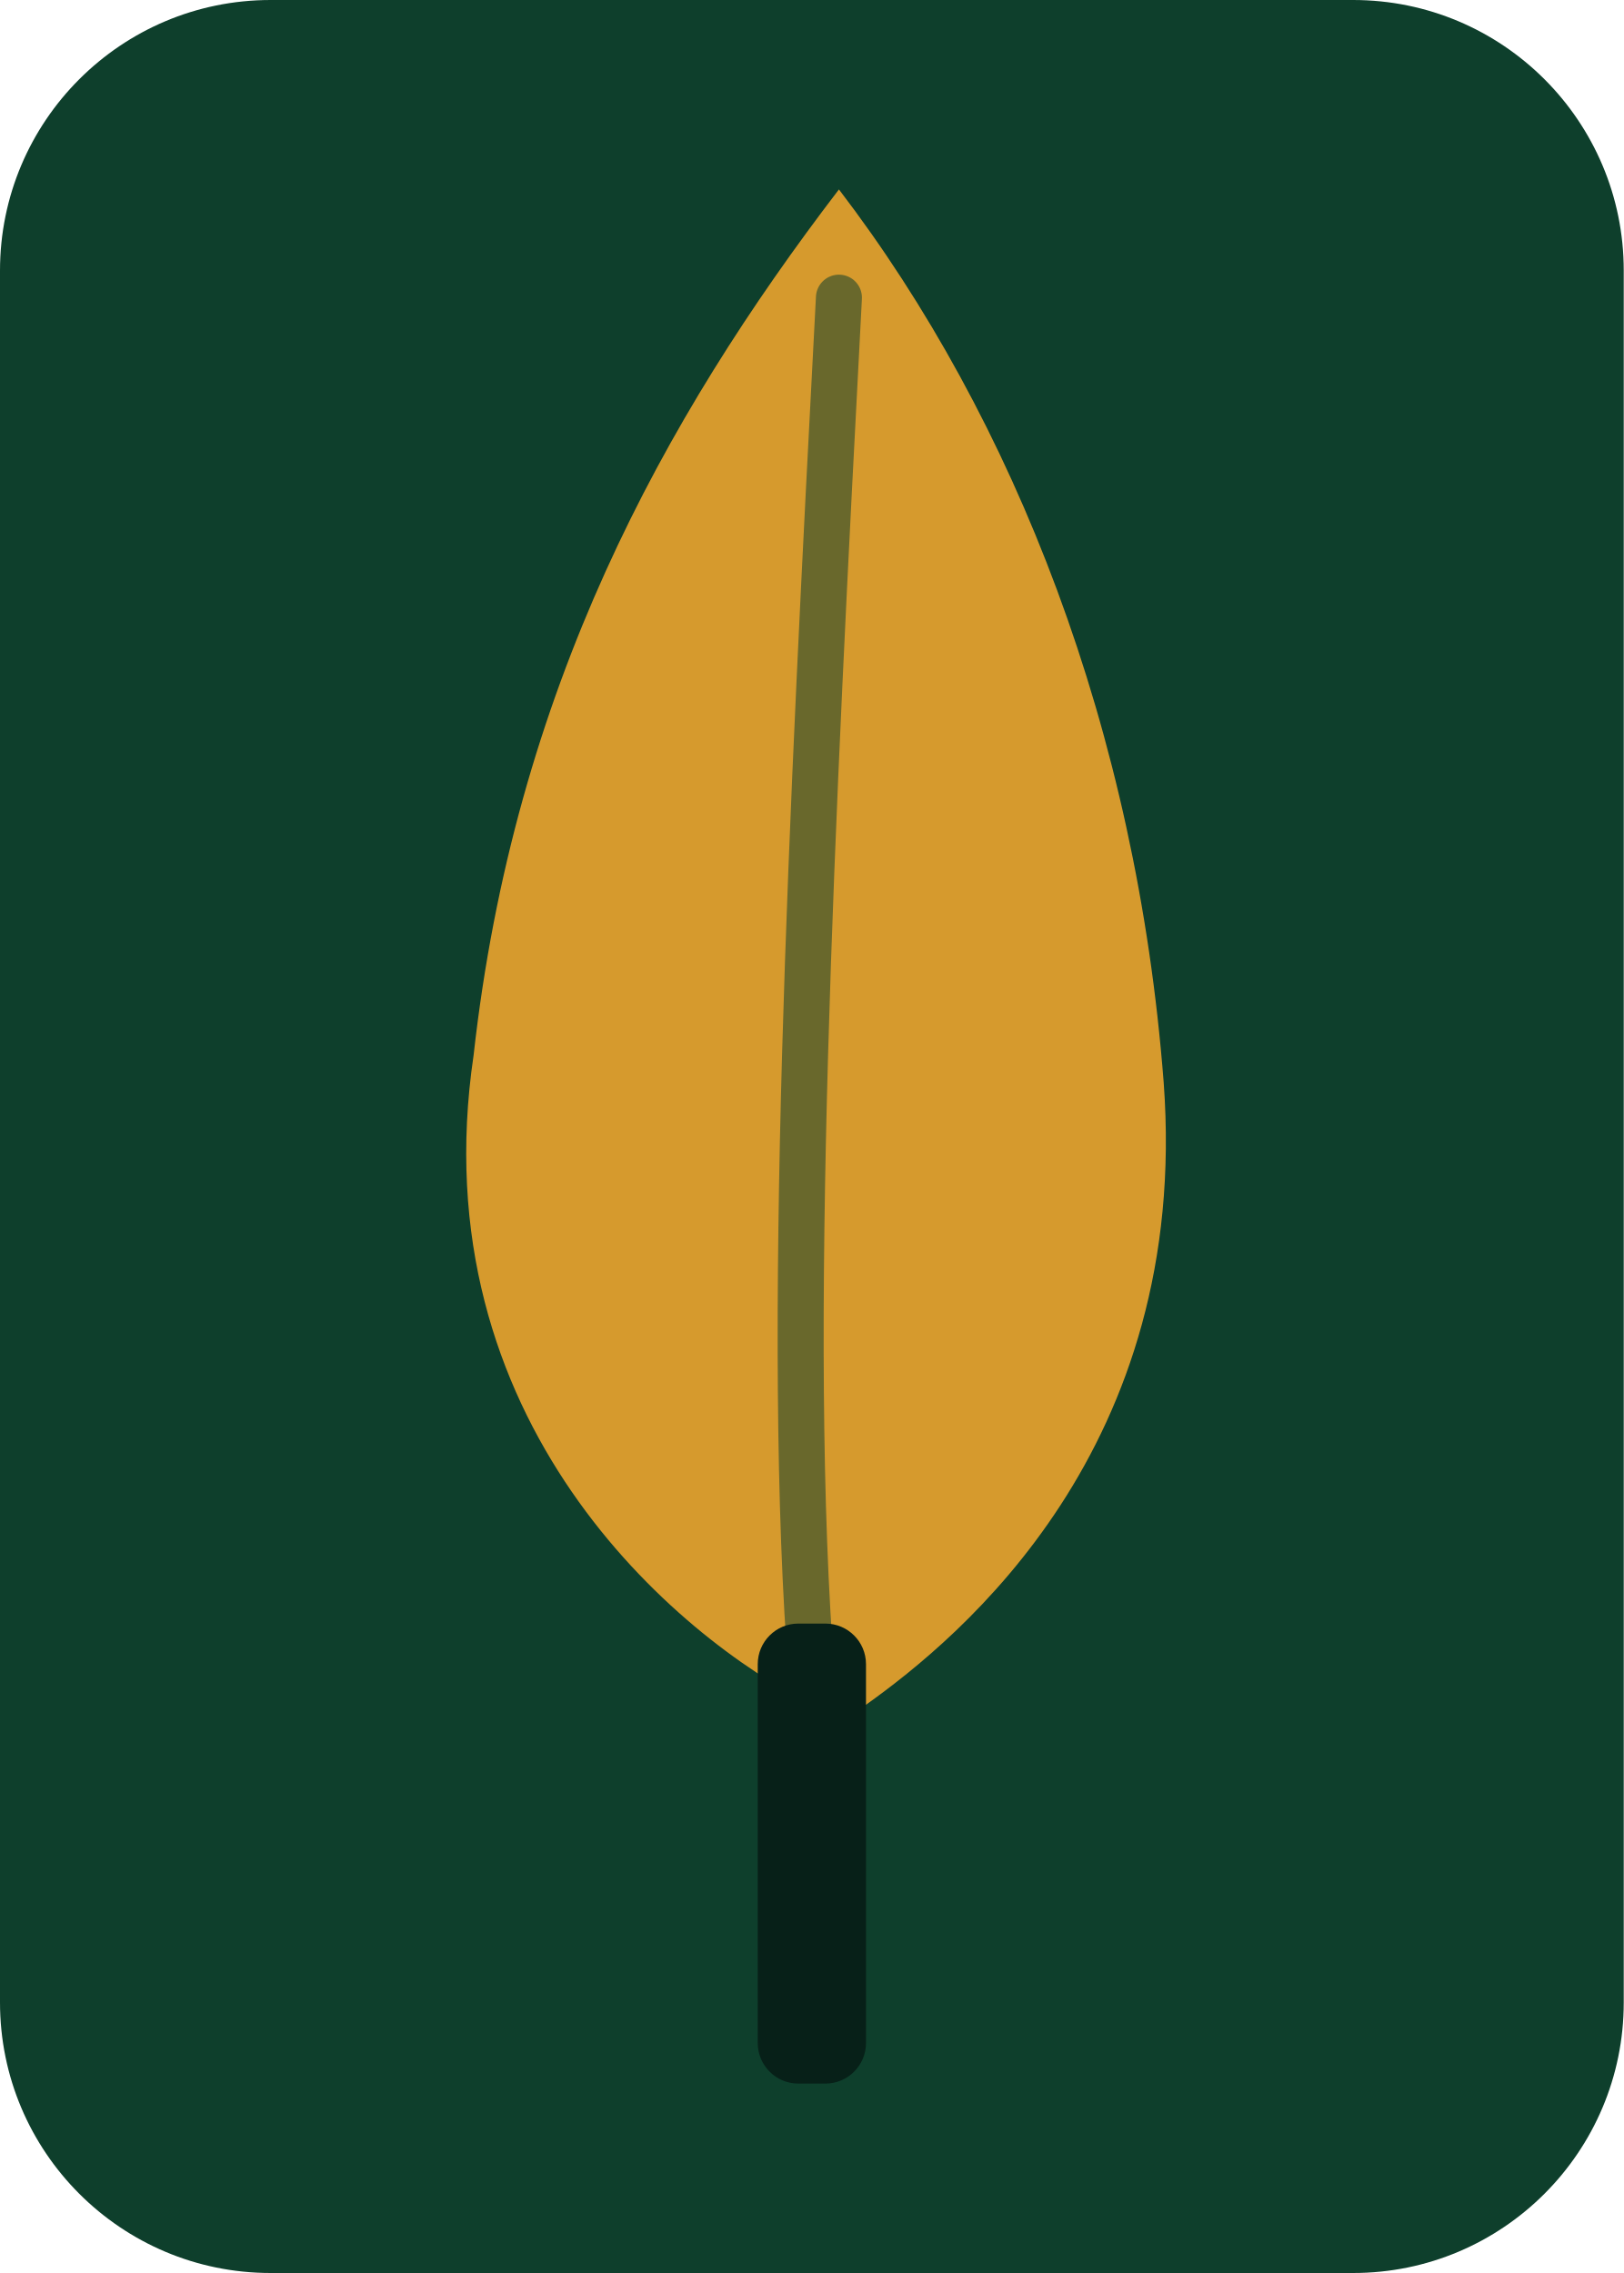
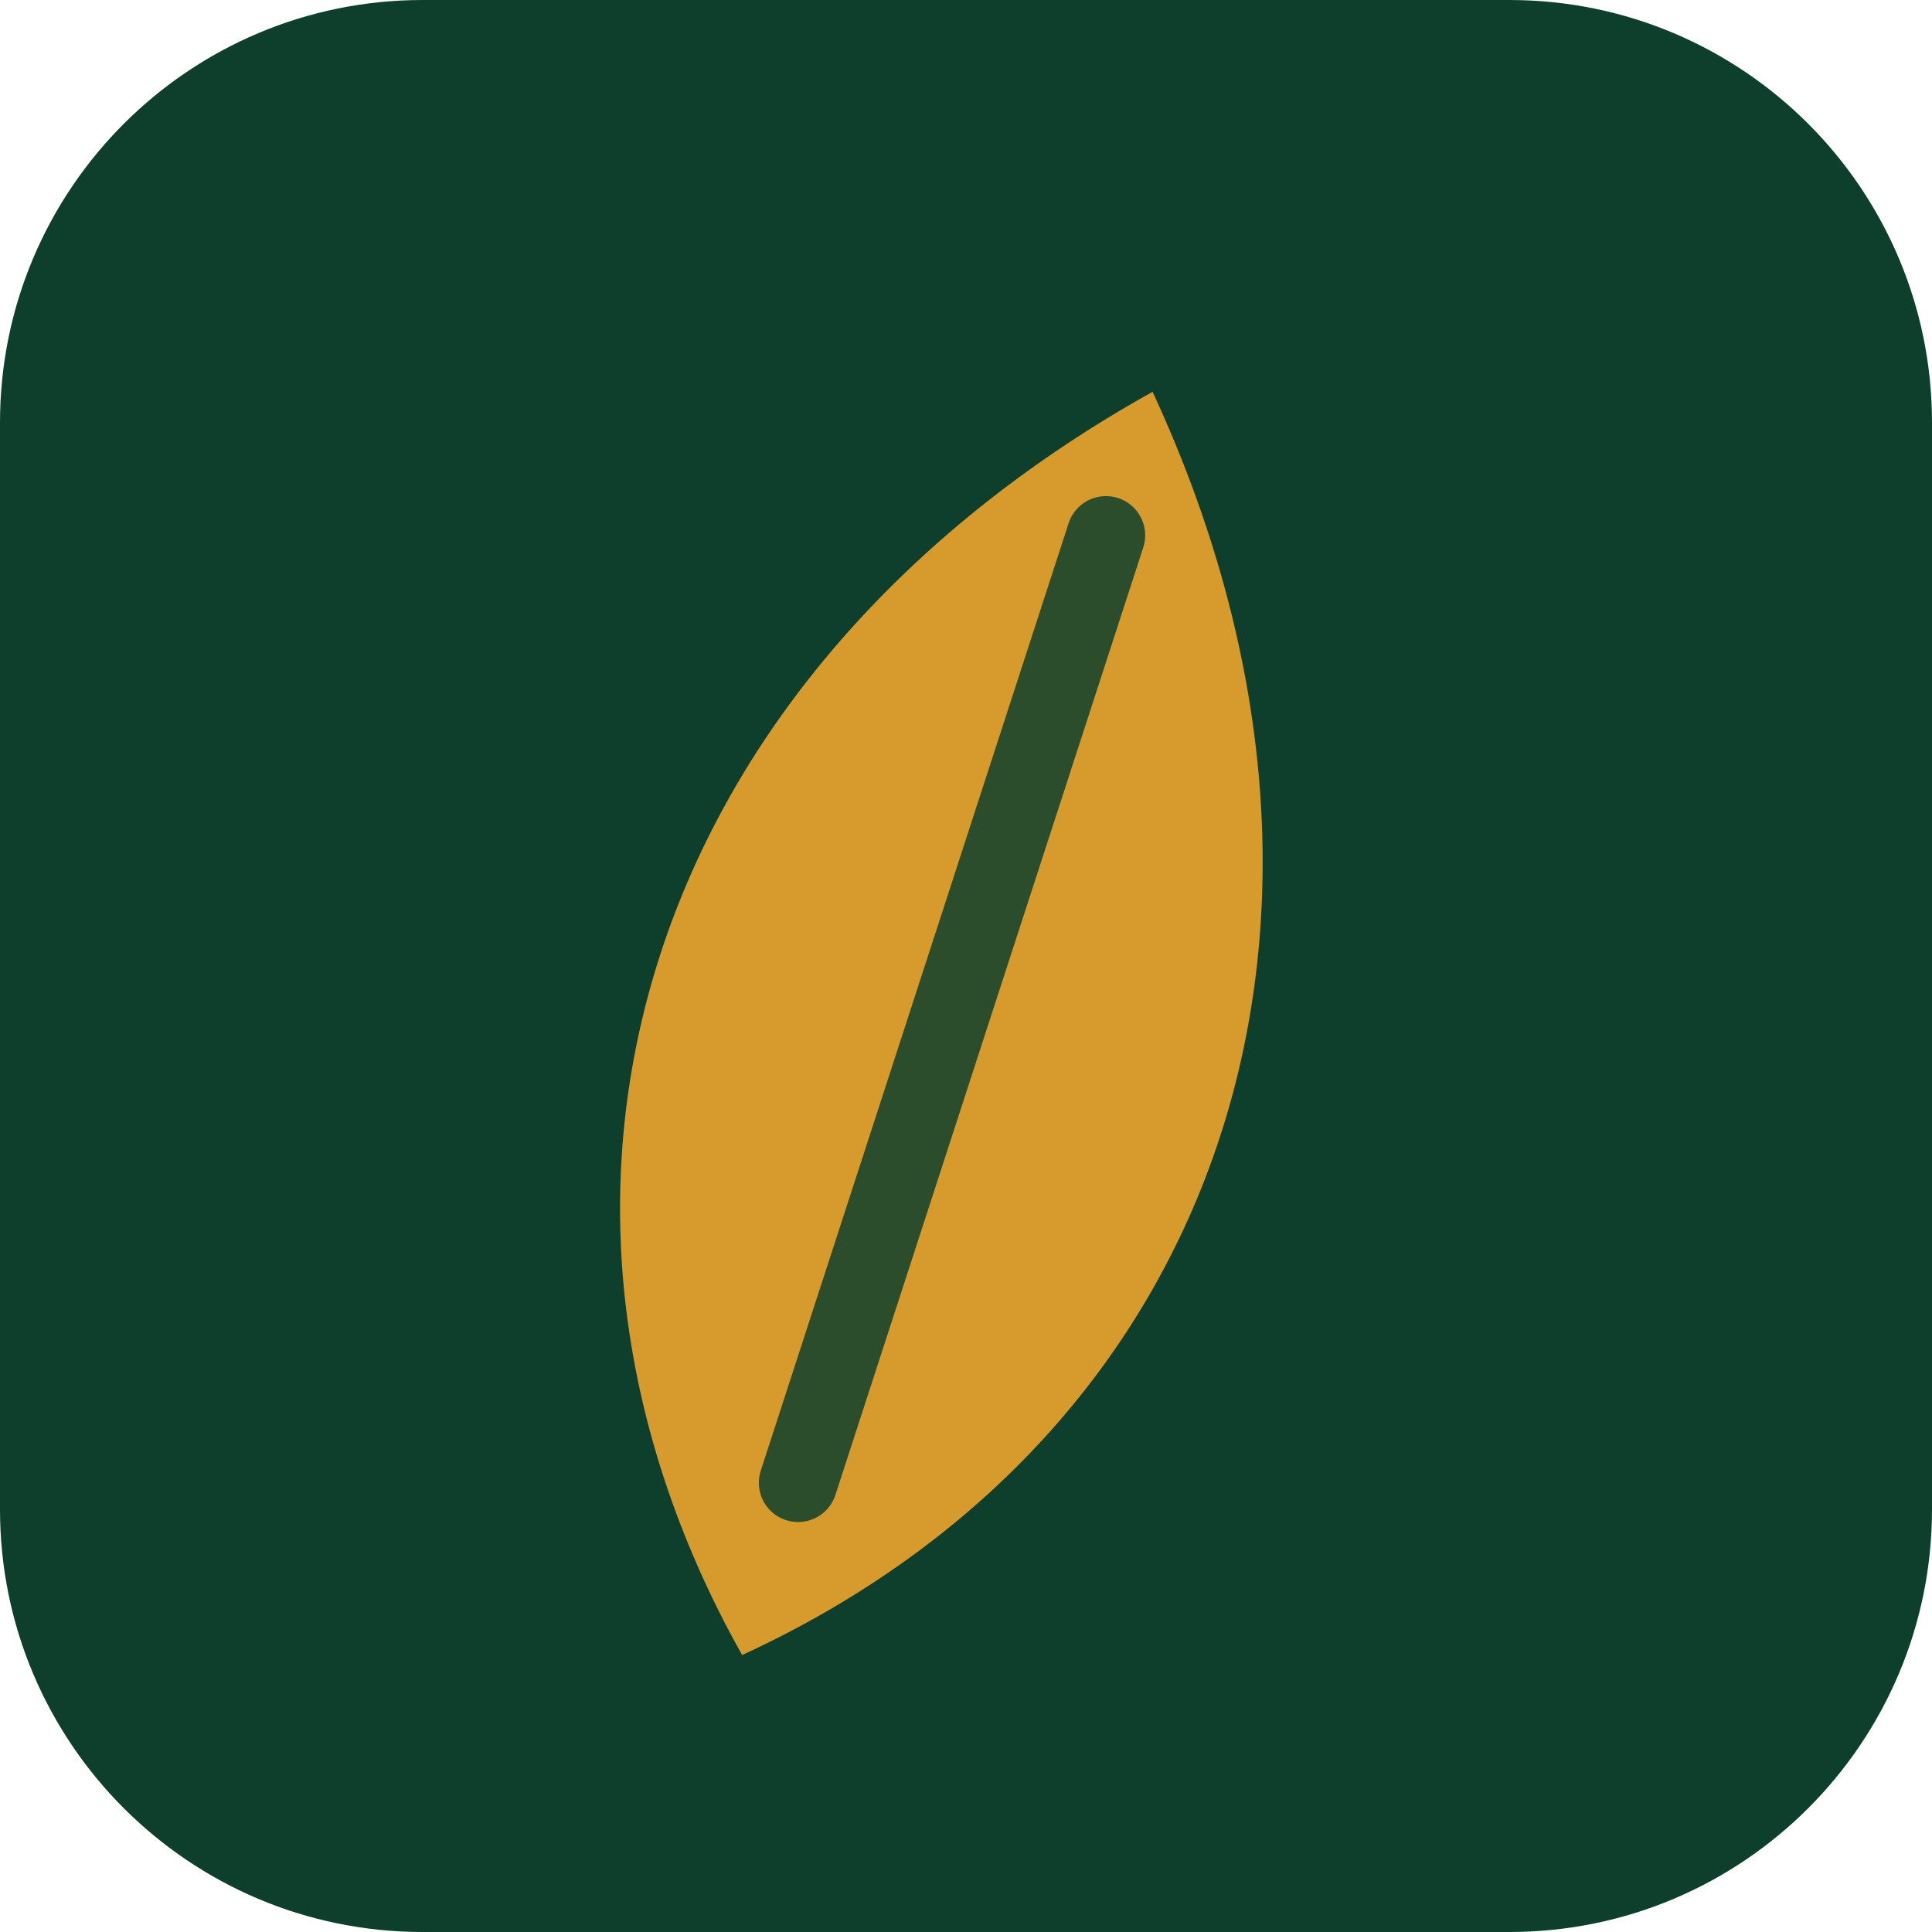
- <svg xmlns="http://www.w3.org/2000/svg" viewBox="0 0 120 168">
-   <rect width="120" height="168" rx="20" fill="#0E3F2C" />
-   <path d="M60 126 C50 121 31 105 35 78 C38 51 49 31 62 14 C75 31 84 54 86 80 C88 107 71 121 64 126 Z" fill="#D69A2D" />
-   <path d="M60 124 C58 99 60 60 62 22" fill="none" stroke="#0E3F2C" stroke-width="3.4" stroke-linecap="round" opacity=".55" />
-   <rect x="56" y="120" width="8" height="34" rx="3" fill="#072018" />
+ <svg xmlns="http://www.w3.org/2000/svg" viewBox="0 0 64 64">
+   <rect width="64" height="64" rx="14" fill="#0E3F2C" />
+   <g transform="rotate(18 32 32)">
+     <path d="M32 12 C45 26 45 44 32 56 C19 44 19 26 32 12 Z" fill="#D69A2D" />
+     <path d="M32 17 L32 50" fill="none" stroke="#0E3F2C" stroke-width="2.6" stroke-linecap="round" opacity=".85" />
+   </g>
</svg>
